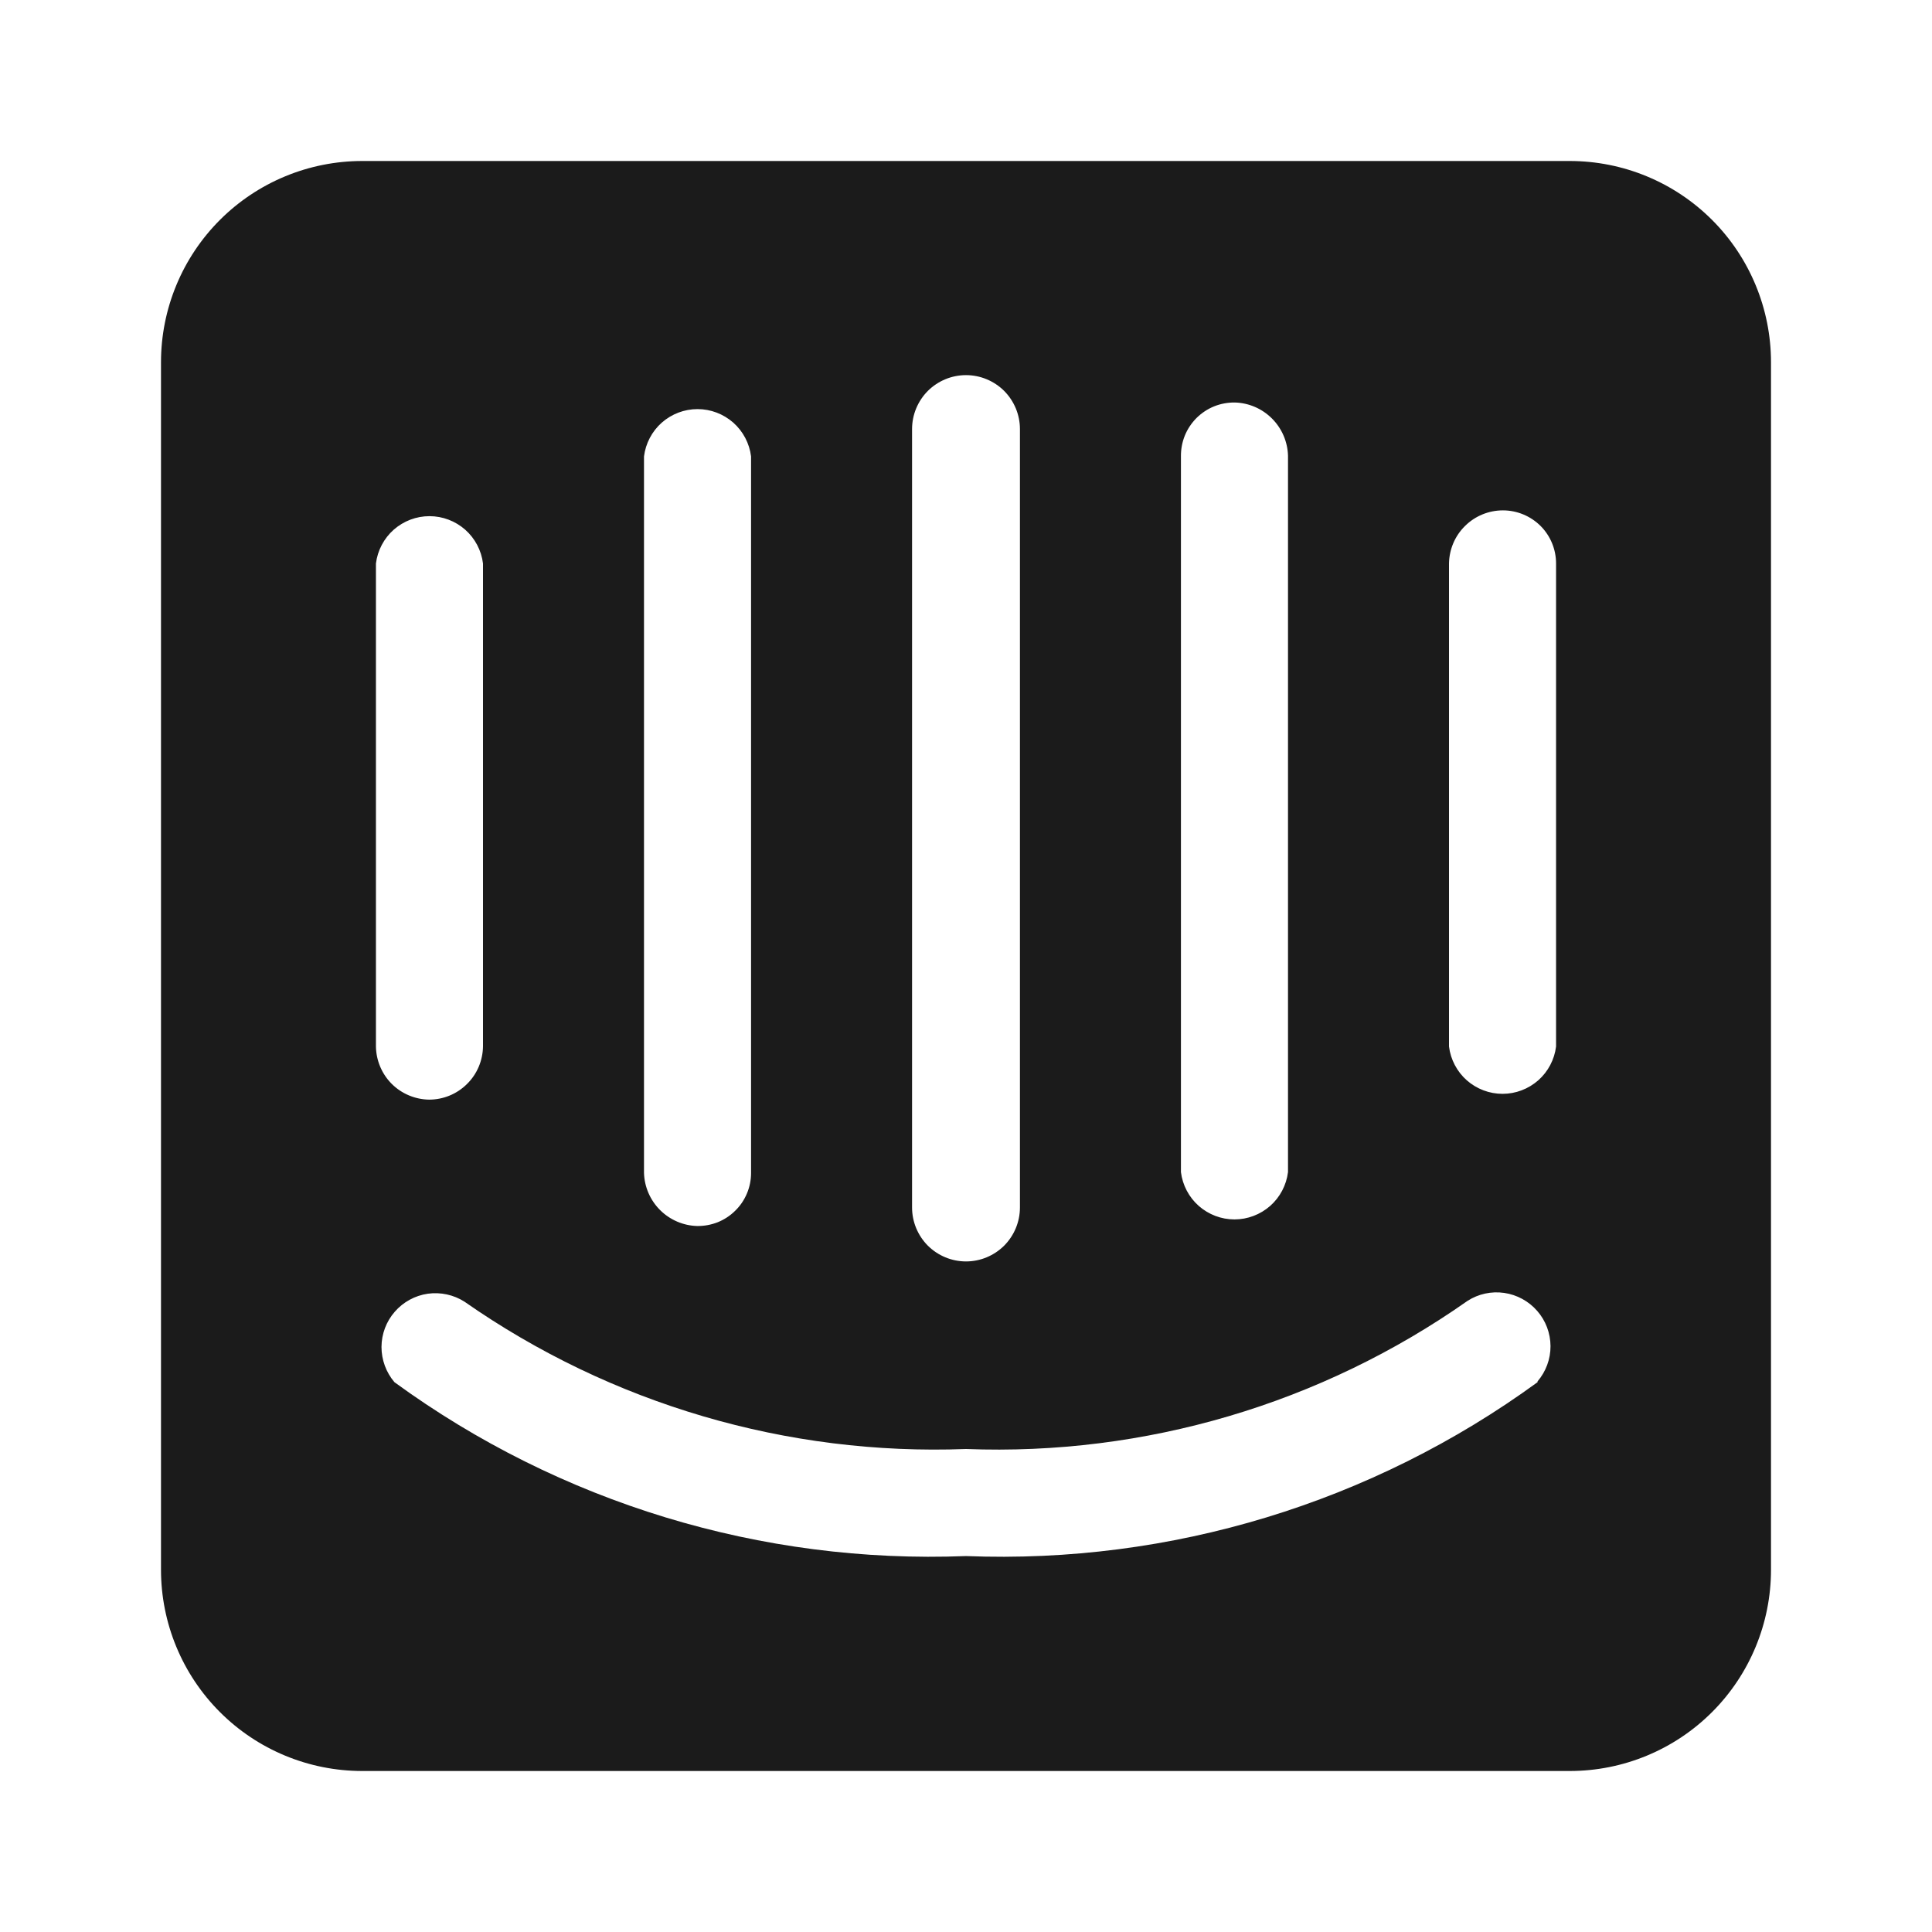
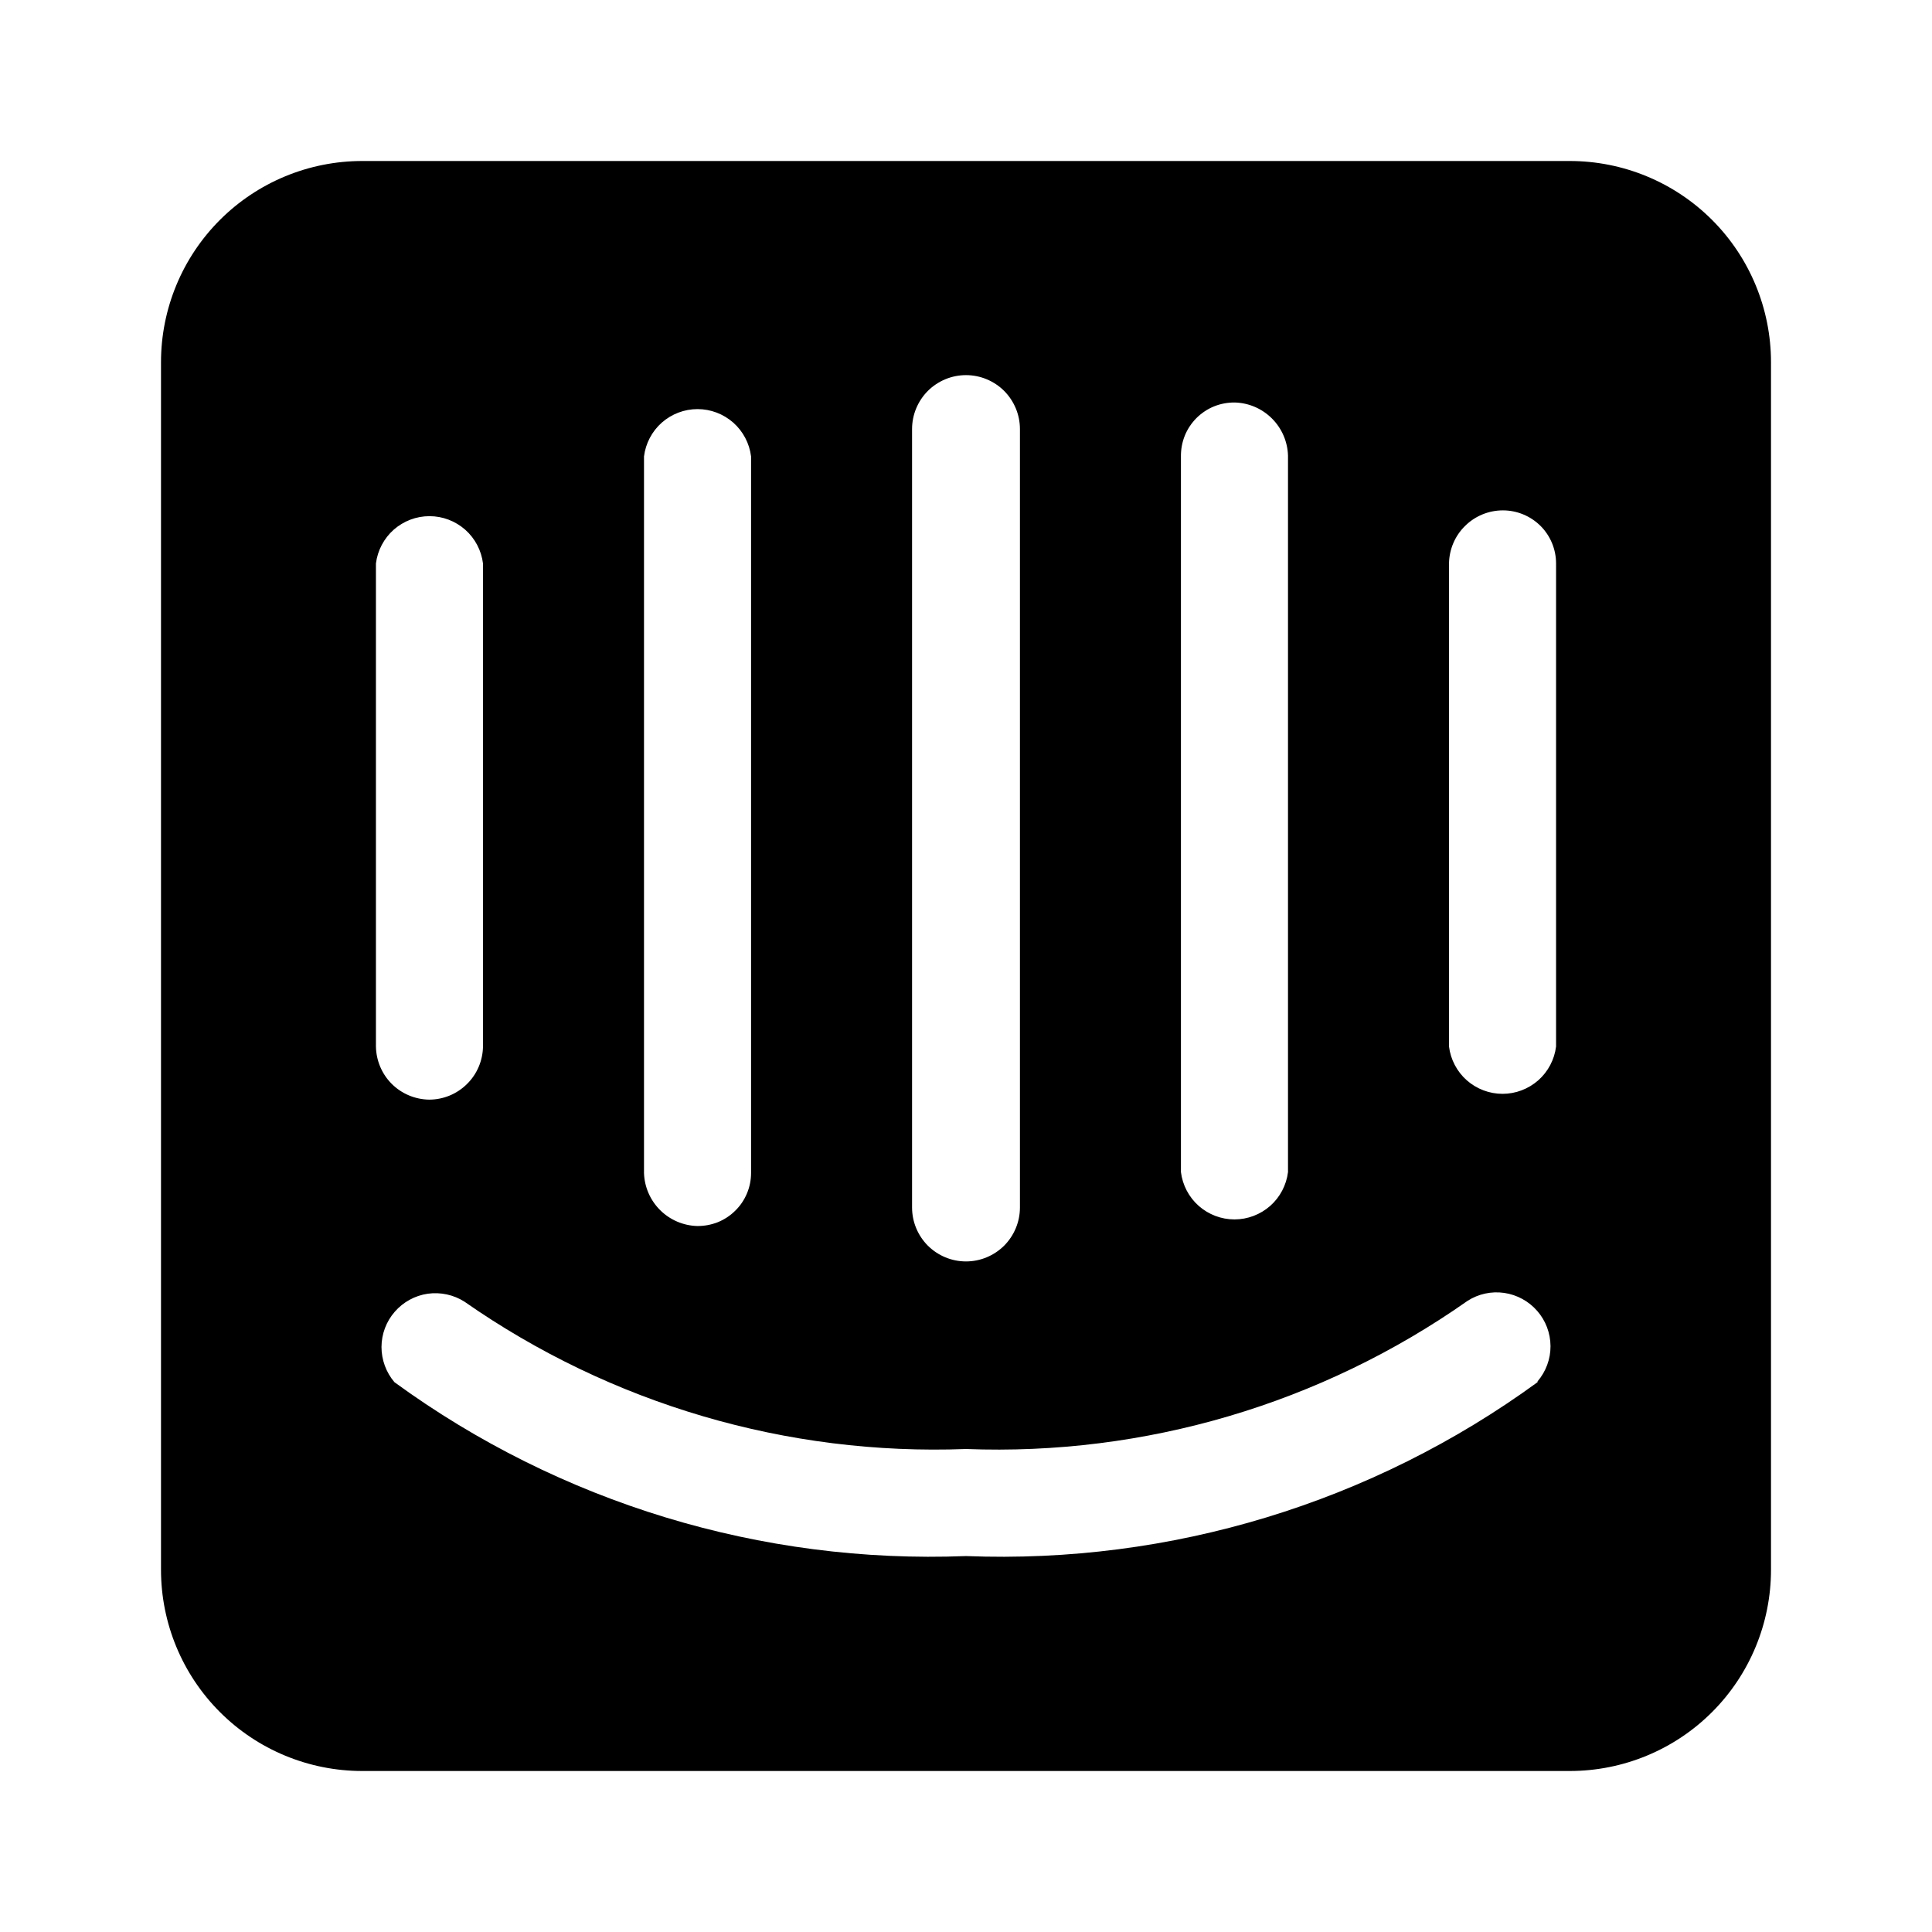
<svg xmlns="http://www.w3.org/2000/svg" width="24" height="24" viewBox="0 0 24 24" fill="none">
-   <path d="M19.5 2H4.5C3.837 2 3.201 2.263 2.732 2.732C2.263 3.201 2 3.837 2 4.5V19.5C2 20.163 2.263 20.799 2.732 21.268C3.201 21.737 3.837 22 4.5 22H19.5C20.163 22 20.799 21.737 21.268 21.268C21.737 20.799 22 20.163 22 19.5V4.5C22 3.837 21.737 3.201 21.268 2.732C20.799 2.263 20.163 2 19.5 2ZM14.67 5.67C14.669 5.582 14.685 5.494 14.718 5.412C14.751 5.33 14.801 5.256 14.863 5.193C14.926 5.131 15 5.081 15.082 5.048C15.164 5.015 15.252 4.999 15.34 5C15.514 5.005 15.678 5.076 15.801 5.199C15.924 5.322 15.995 5.487 16 5.66V14.56C15.98 14.722 15.901 14.872 15.779 14.98C15.656 15.088 15.498 15.148 15.335 15.148C15.171 15.148 15.014 15.088 14.891 14.98C14.769 14.872 14.69 14.722 14.67 14.56V5.67ZM11.33 5.33C11.33 5.152 11.401 4.982 11.526 4.856C11.652 4.731 11.822 4.66 12 4.66C12.178 4.66 12.348 4.731 12.474 4.856C12.599 4.982 12.67 5.152 12.67 5.33V15C12.67 15.178 12.599 15.348 12.474 15.474C12.348 15.599 12.178 15.67 12 15.67C11.822 15.67 11.652 15.599 11.526 15.474C11.401 15.348 11.33 15.178 11.33 15V5.33ZM8 5.67C8.02 5.508 8.099 5.358 8.221 5.25C8.344 5.142 8.501 5.082 8.665 5.082C8.829 5.082 8.986 5.142 9.109 5.25C9.231 5.358 9.31 5.508 9.33 5.67V14.57C9.33 14.658 9.313 14.744 9.279 14.825C9.245 14.906 9.196 14.979 9.133 15.04C9.071 15.102 8.997 15.15 8.916 15.183C8.834 15.215 8.748 15.231 8.66 15.23C8.487 15.225 8.322 15.154 8.199 15.031C8.076 14.908 8.005 14.743 8 14.57V5.67ZM4.67 7C4.69 6.838 4.769 6.688 4.891 6.58C5.014 6.472 5.171 6.412 5.335 6.412C5.499 6.412 5.656 6.472 5.779 6.58C5.901 6.688 5.98 6.838 6 7V13C5.997 13.176 5.926 13.344 5.8 13.467C5.675 13.591 5.506 13.66 5.33 13.66C5.156 13.657 4.989 13.587 4.866 13.464C4.743 13.341 4.673 13.174 4.67 13V7ZM19.1 17.17C17.044 18.669 14.542 19.43 12 19.33C9.458 19.43 6.956 18.669 4.9 17.17C4.796 17.048 4.739 16.892 4.739 16.732C4.74 16.571 4.798 16.416 4.904 16.295C5.009 16.174 5.155 16.094 5.314 16.071C5.473 16.049 5.635 16.084 5.77 16.17C7.592 17.442 9.779 18.085 12 18C14.222 18.086 16.411 17.439 18.23 16.16C18.365 16.073 18.527 16.038 18.686 16.061C18.845 16.084 18.991 16.164 19.096 16.285C19.202 16.406 19.26 16.561 19.261 16.722C19.262 16.882 19.204 17.038 19.1 17.16V17.17ZM19.33 13C19.31 13.162 19.231 13.312 19.109 13.42C18.986 13.528 18.828 13.588 18.665 13.588C18.502 13.588 18.344 13.528 18.221 13.42C18.099 13.312 18.02 13.162 18 13V7C18.003 6.824 18.074 6.656 18.2 6.533C18.325 6.409 18.494 6.34 18.67 6.34C18.845 6.34 19.013 6.41 19.137 6.533C19.261 6.657 19.33 6.825 19.33 7V13Z" fill="#1B1B1B" />
+   <path d="M19.5 2H4.5C3.837 2 3.201 2.263 2.732 2.732C2.263 3.201 2 3.837 2 4.5V19.5C2 20.163 2.263 20.799 2.732 21.268C3.201 21.737 3.837 22 4.5 22H19.5C20.163 22 20.799 21.737 21.268 21.268C21.737 20.799 22 20.163 22 19.5V4.5C22 3.837 21.737 3.201 21.268 2.732C20.799 2.263 20.163 2 19.5 2ZM14.67 5.67C14.669 5.582 14.685 5.494 14.718 5.412C14.751 5.33 14.801 5.256 14.863 5.193C14.926 5.131 15 5.081 15.082 5.048C15.164 5.015 15.252 4.999 15.34 5C15.514 5.005 15.678 5.076 15.801 5.199C15.924 5.322 15.995 5.487 16 5.66V14.56C15.98 14.722 15.901 14.872 15.779 14.98C15.656 15.088 15.498 15.148 15.335 15.148C15.171 15.148 15.014 15.088 14.891 14.98C14.769 14.872 14.69 14.722 14.67 14.56V5.67ZM11.33 5.33C11.33 5.152 11.401 4.982 11.526 4.856C11.652 4.731 11.822 4.66 12 4.66C12.178 4.66 12.348 4.731 12.474 4.856C12.599 4.982 12.67 5.152 12.67 5.33V15C12.67 15.178 12.599 15.348 12.474 15.474C12.348 15.599 12.178 15.67 12 15.67C11.822 15.67 11.652 15.599 11.526 15.474C11.401 15.348 11.33 15.178 11.33 15V5.33ZM8 5.67C8.02 5.508 8.099 5.358 8.221 5.25C8.344 5.142 8.501 5.082 8.665 5.082C8.829 5.082 8.986 5.142 9.109 5.25C9.231 5.358 9.31 5.508 9.33 5.67V14.57C9.33 14.658 9.313 14.744 9.279 14.825C9.245 14.906 9.196 14.979 9.133 15.04C9.071 15.102 8.997 15.15 8.916 15.183C8.834 15.215 8.748 15.231 8.66 15.23C8.487 15.225 8.322 15.154 8.199 15.031C8.076 14.908 8.005 14.743 8 14.57V5.67ZM4.67 7C4.69 6.838 4.769 6.688 4.891 6.58C5.014 6.472 5.171 6.412 5.335 6.412C5.499 6.412 5.656 6.472 5.779 6.58C5.901 6.688 5.98 6.838 6 7V13C5.997 13.176 5.926 13.344 5.8 13.467C5.675 13.591 5.506 13.66 5.33 13.66C5.156 13.657 4.989 13.587 4.866 13.464C4.743 13.341 4.673 13.174 4.67 13V7ZM19.1 17.17C17.044 18.669 14.542 19.43 12 19.33C9.458 19.43 6.956 18.669 4.9 17.17C4.796 17.048 4.739 16.892 4.739 16.732C4.74 16.571 4.798 16.416 4.904 16.295C5.009 16.174 5.155 16.094 5.314 16.071C5.473 16.049 5.635 16.084 5.77 16.17C7.592 17.442 9.779 18.085 12 18C14.222 18.086 16.411 17.439 18.23 16.16C18.365 16.073 18.527 16.038 18.686 16.061C18.845 16.084 18.991 16.164 19.096 16.285C19.202 16.406 19.26 16.561 19.261 16.722C19.262 16.882 19.204 17.038 19.1 17.16V17.17ZM19.33 13C19.31 13.162 19.231 13.312 19.109 13.42C18.986 13.528 18.828 13.588 18.665 13.588C18.502 13.588 18.344 13.528 18.221 13.42C18.099 13.312 18.02 13.162 18 13V7C18.003 6.824 18.074 6.656 18.2 6.533C18.325 6.409 18.494 6.34 18.67 6.34C18.845 6.34 19.013 6.41 19.137 6.533C19.261 6.657 19.33 6.825 19.33 7V13Z" fill="#000" />
</svg>
